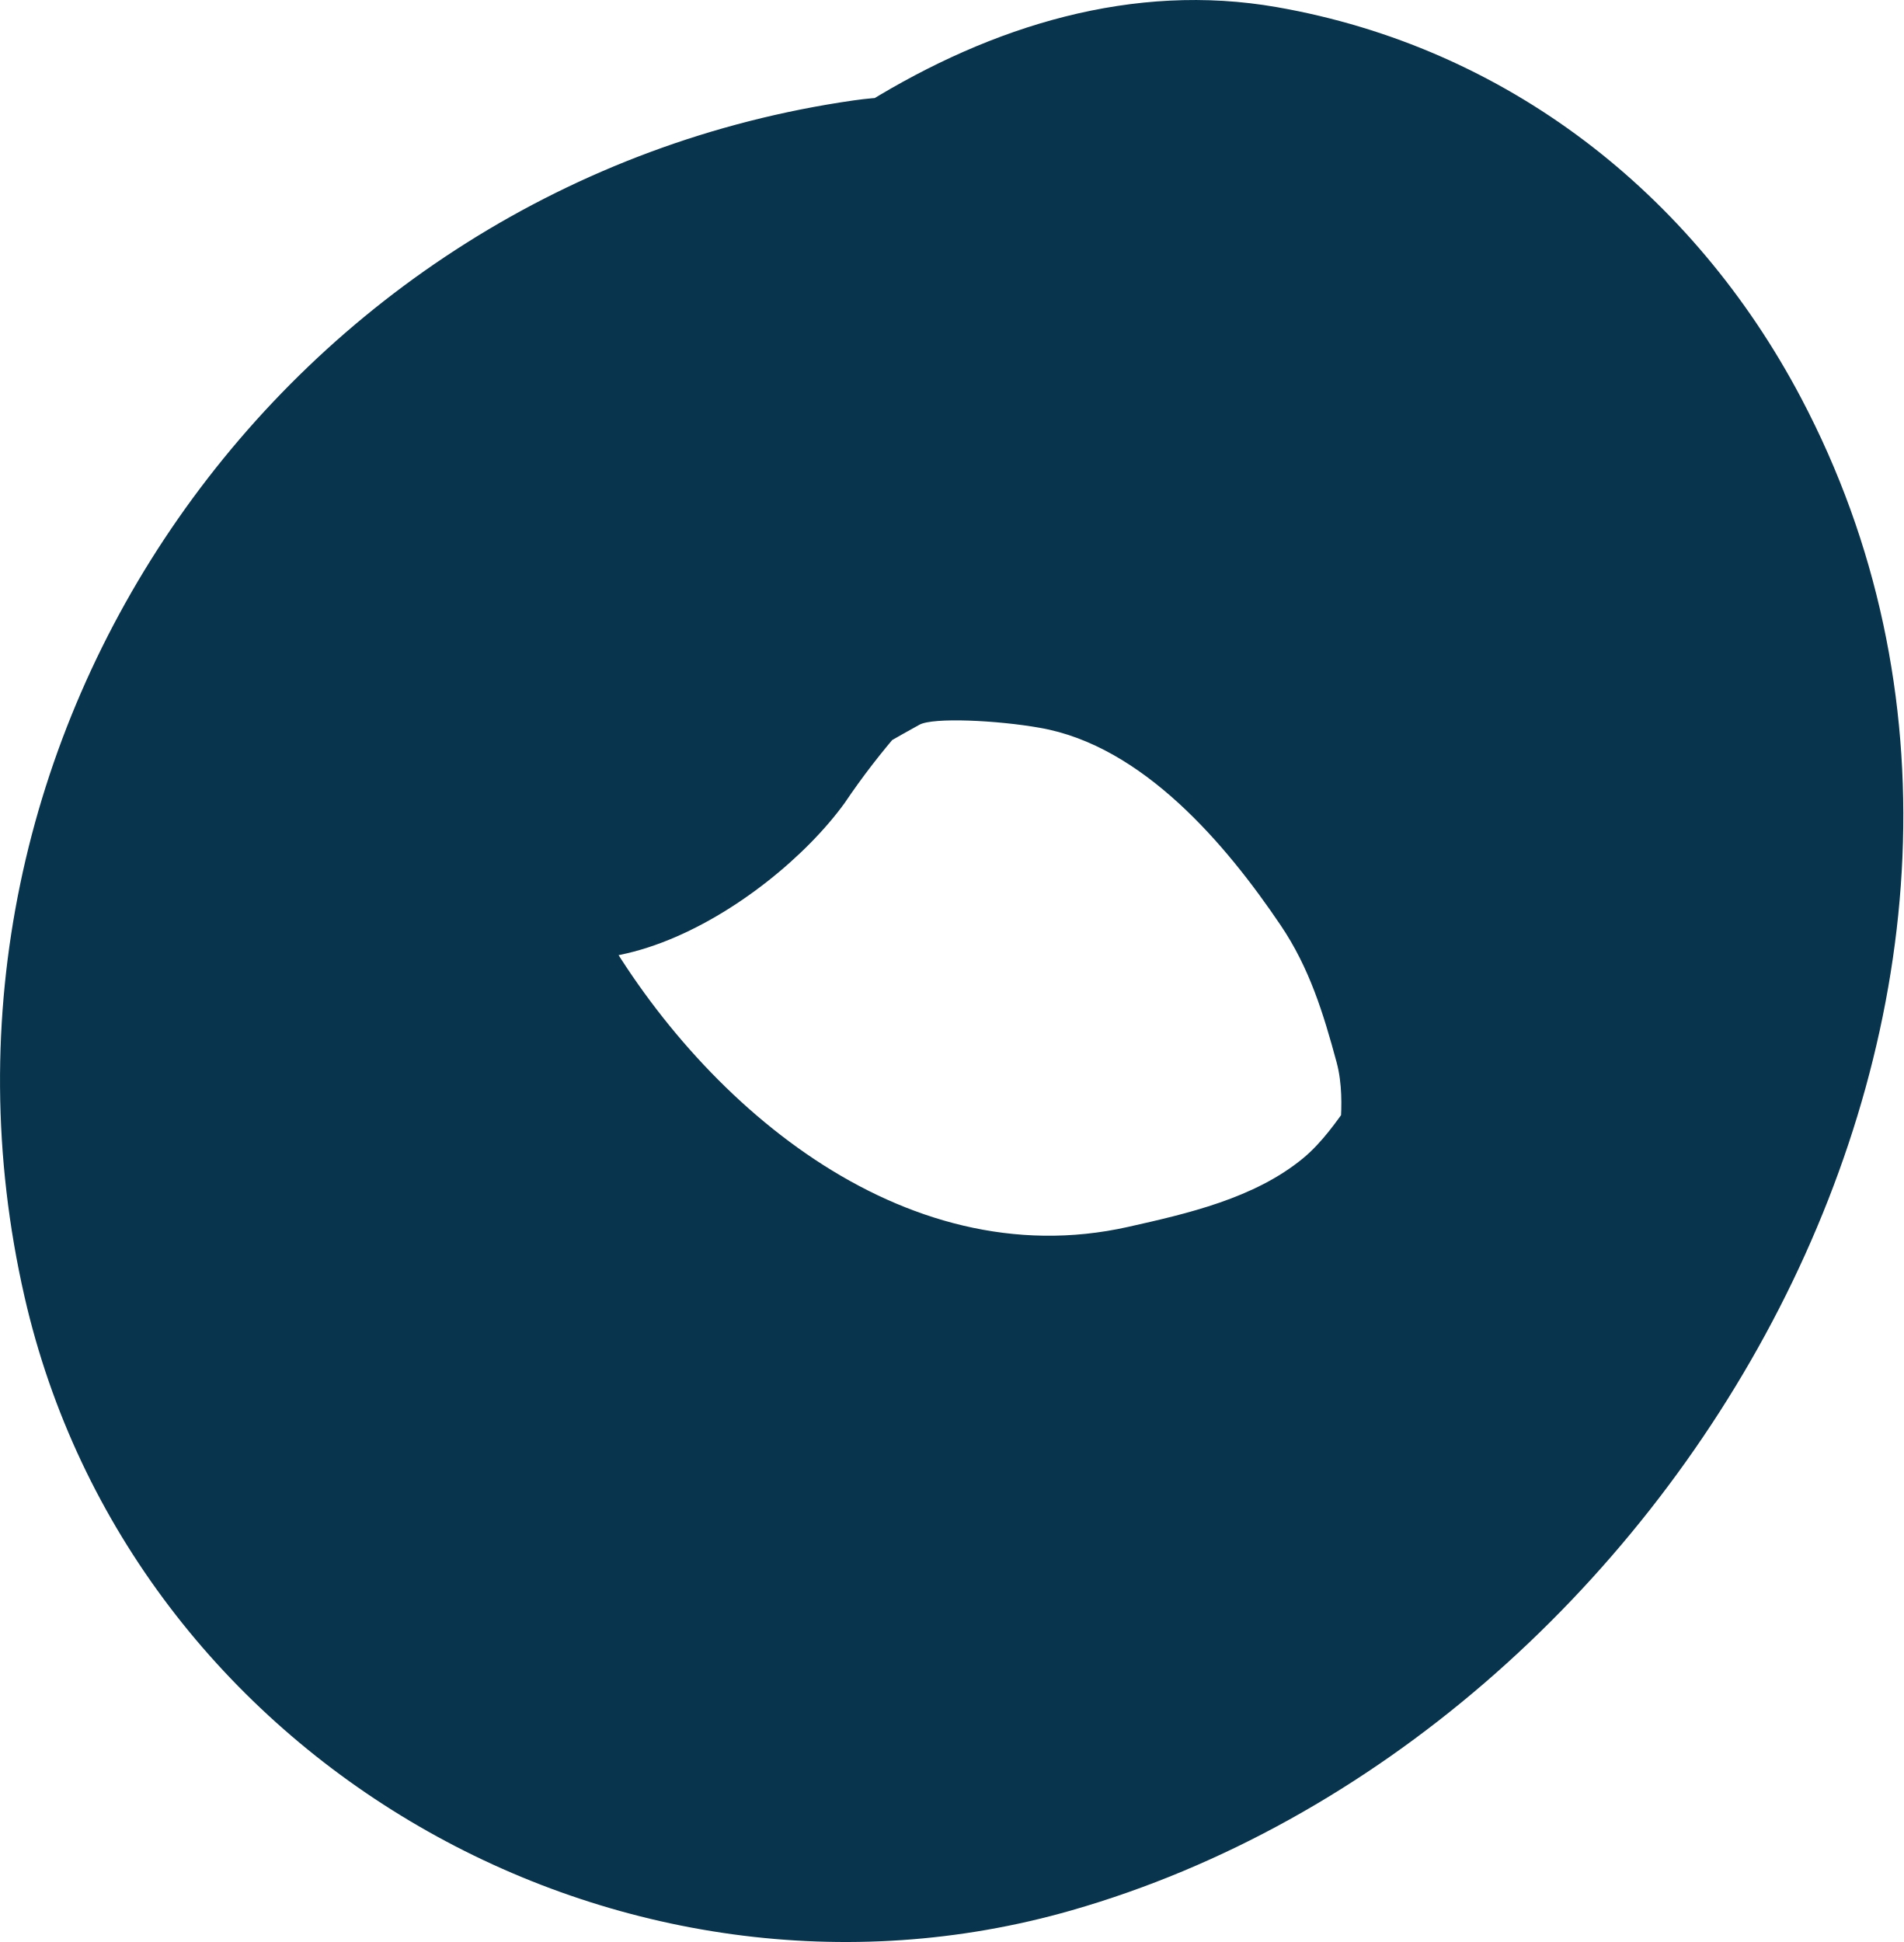
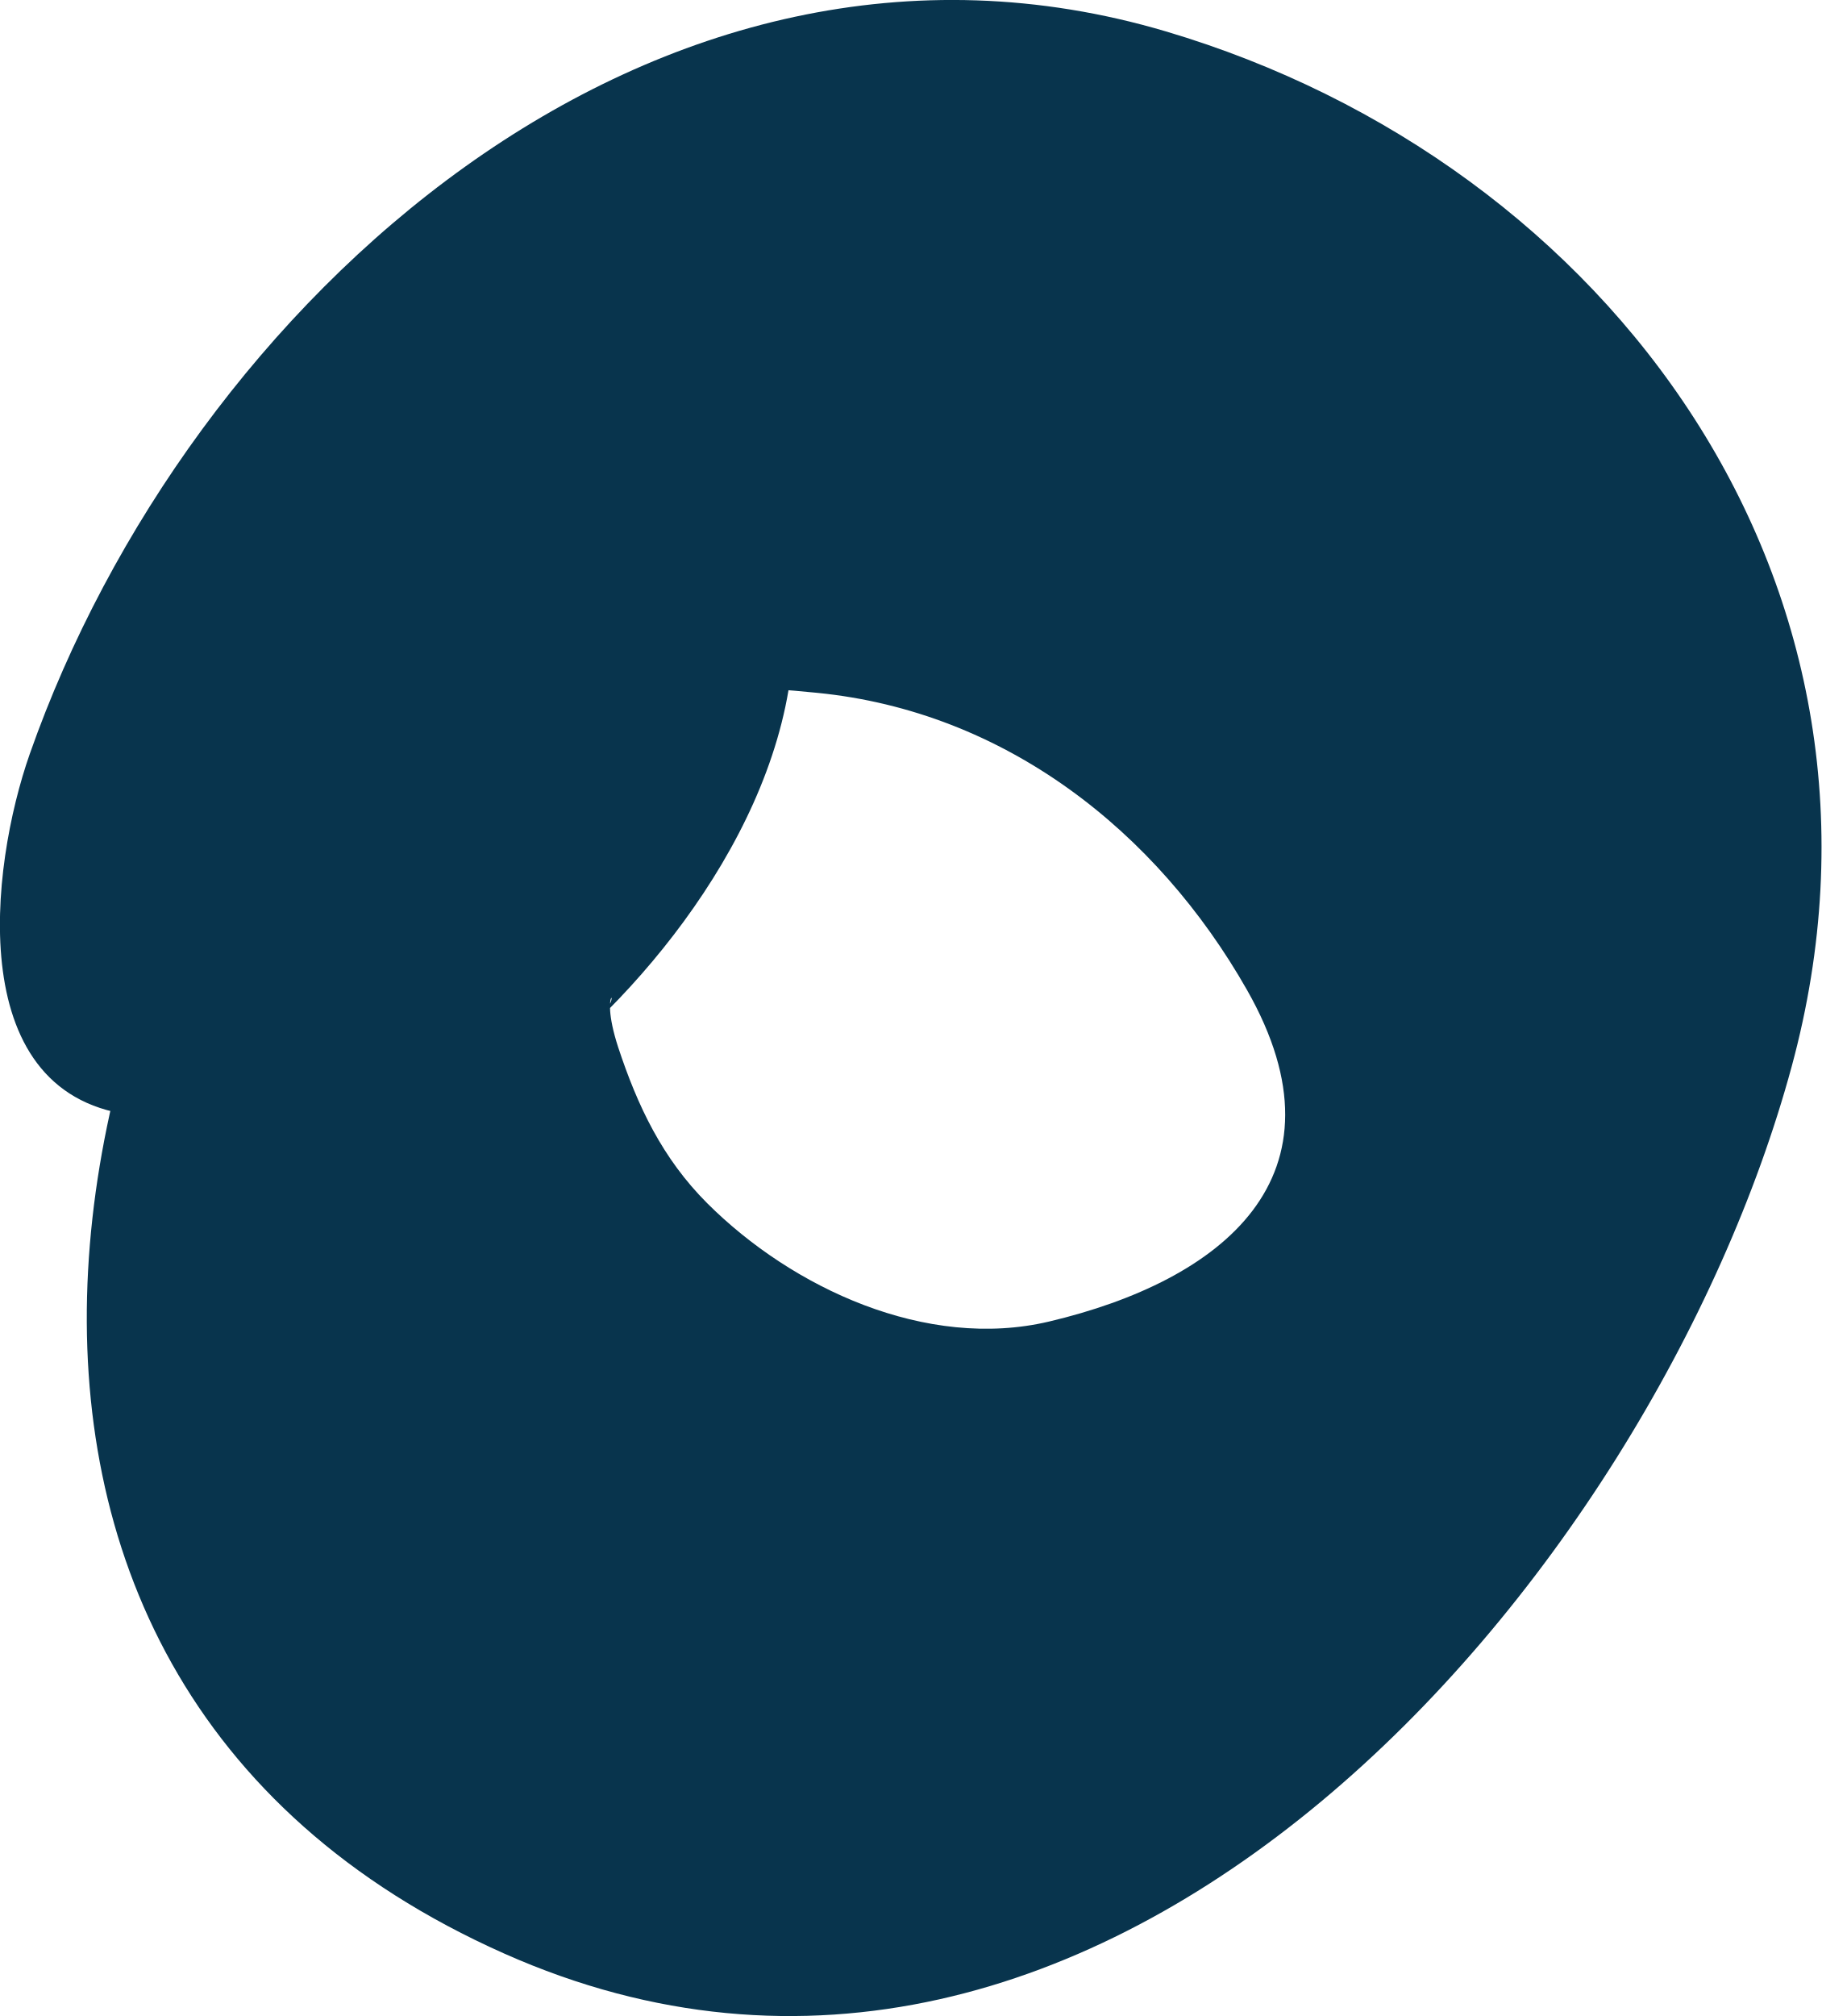
- <svg xmlns="http://www.w3.org/2000/svg" version="1.1" id="Слой_1" x="0px" y="0px" width="13.59px" height="13.867px" viewBox="0 0 13.59 13.867" enable-background="new 0 0 13.59 13.867" xml:space="preserve">
+ <svg xmlns="http://www.w3.org/2000/svg" version="1.1" id="Слой_1" x="0px" y="0px" width="13.688px" height="15.145px" viewBox="0 0 13.688 15.145" enable-background="new 0 0 13.688 15.145" xml:space="preserve">
  <g>
    <g>
-       <path fill="#08344D" d="M6.095,0.717c-4.049,0.582-6.836,4.53-5.92,8.542c0.758,3.32,4.26,5.304,7.476,4.382    c4.326-1.24,7.413-6.624,5.209-10.8c-0.772-1.463-2.105-2.504-3.743-2.79c-2.051-0.359-4.029,1.246-5.14,2.783    C3.32,3.741,2.498,5.3,3.273,6.392C4.009,7.43,5.495,6.475,6.031,5.734C6.157,5.547,6.294,5.37,6.442,5.201    C6.349,5.314,6.172,5.392,6.565,5.175c0.098-0.054,0.556-0.032,0.86,0.022C8.16,5.325,8.755,6.03,9.145,6.608    c0.204,0.302,0.304,0.626,0.399,0.978c0.081,0.3-0.016,0.67,0.034,0.523c0.169-0.499,0.004-0.066-0.274,0.162    C8.957,8.557,8.478,8.666,8.054,8.761C6.434,9.124,4.978,7.853,4.253,6.545C4.17,6.396,4.058,5.972,3.999,5.714    c0.08,0.351-0.004-0.293-0.005-0.316c0.005,0.578,0.17-0.457-0.057,0.249C3.712,6.352,4.176,5.457,3.731,6.013    c-0.09,0.113-0.553,0.404-0.069,0.114C4.1,5.865,4.654,5.807,5.149,5.736C7.217,5.439,8.97,0.304,6.095,0.717L6.095,0.717z" />
+       <path fill="#08344D" d="M3.39,3.784C0.338,6.74-0.966,12.561,3.789,14.676c4.508,2.005,8.633-2.827,9.674-6.663    c0.979-3.605-1.362-6.787-4.702-7.777c-3.847-1.14-7.346,2.038-8.537,5.427c-0.299,0.85-0.511,2.594,0.809,2.718    c1.268,0.119,2.364-1.348,2.729-2.388c0.326-0.928,1.508-0.875,2.38-0.788c1.409,0.14,2.549,1.036,3.229,2.233    c0.797,1.403-0.19,2.183-1.488,2.49c-0.922,0.218-1.931-0.252-2.569-0.889c-0.337-0.337-0.523-0.73-0.669-1.172    C4.484,7.372,4.718,7.445,4.486,7.67c0.909-0.881,1.762-2.28,1.389-3.607C5.53,2.837,4.13,3.067,3.39,3.784L3.39,3.784z" />
    </g>
  </g>
</svg>
